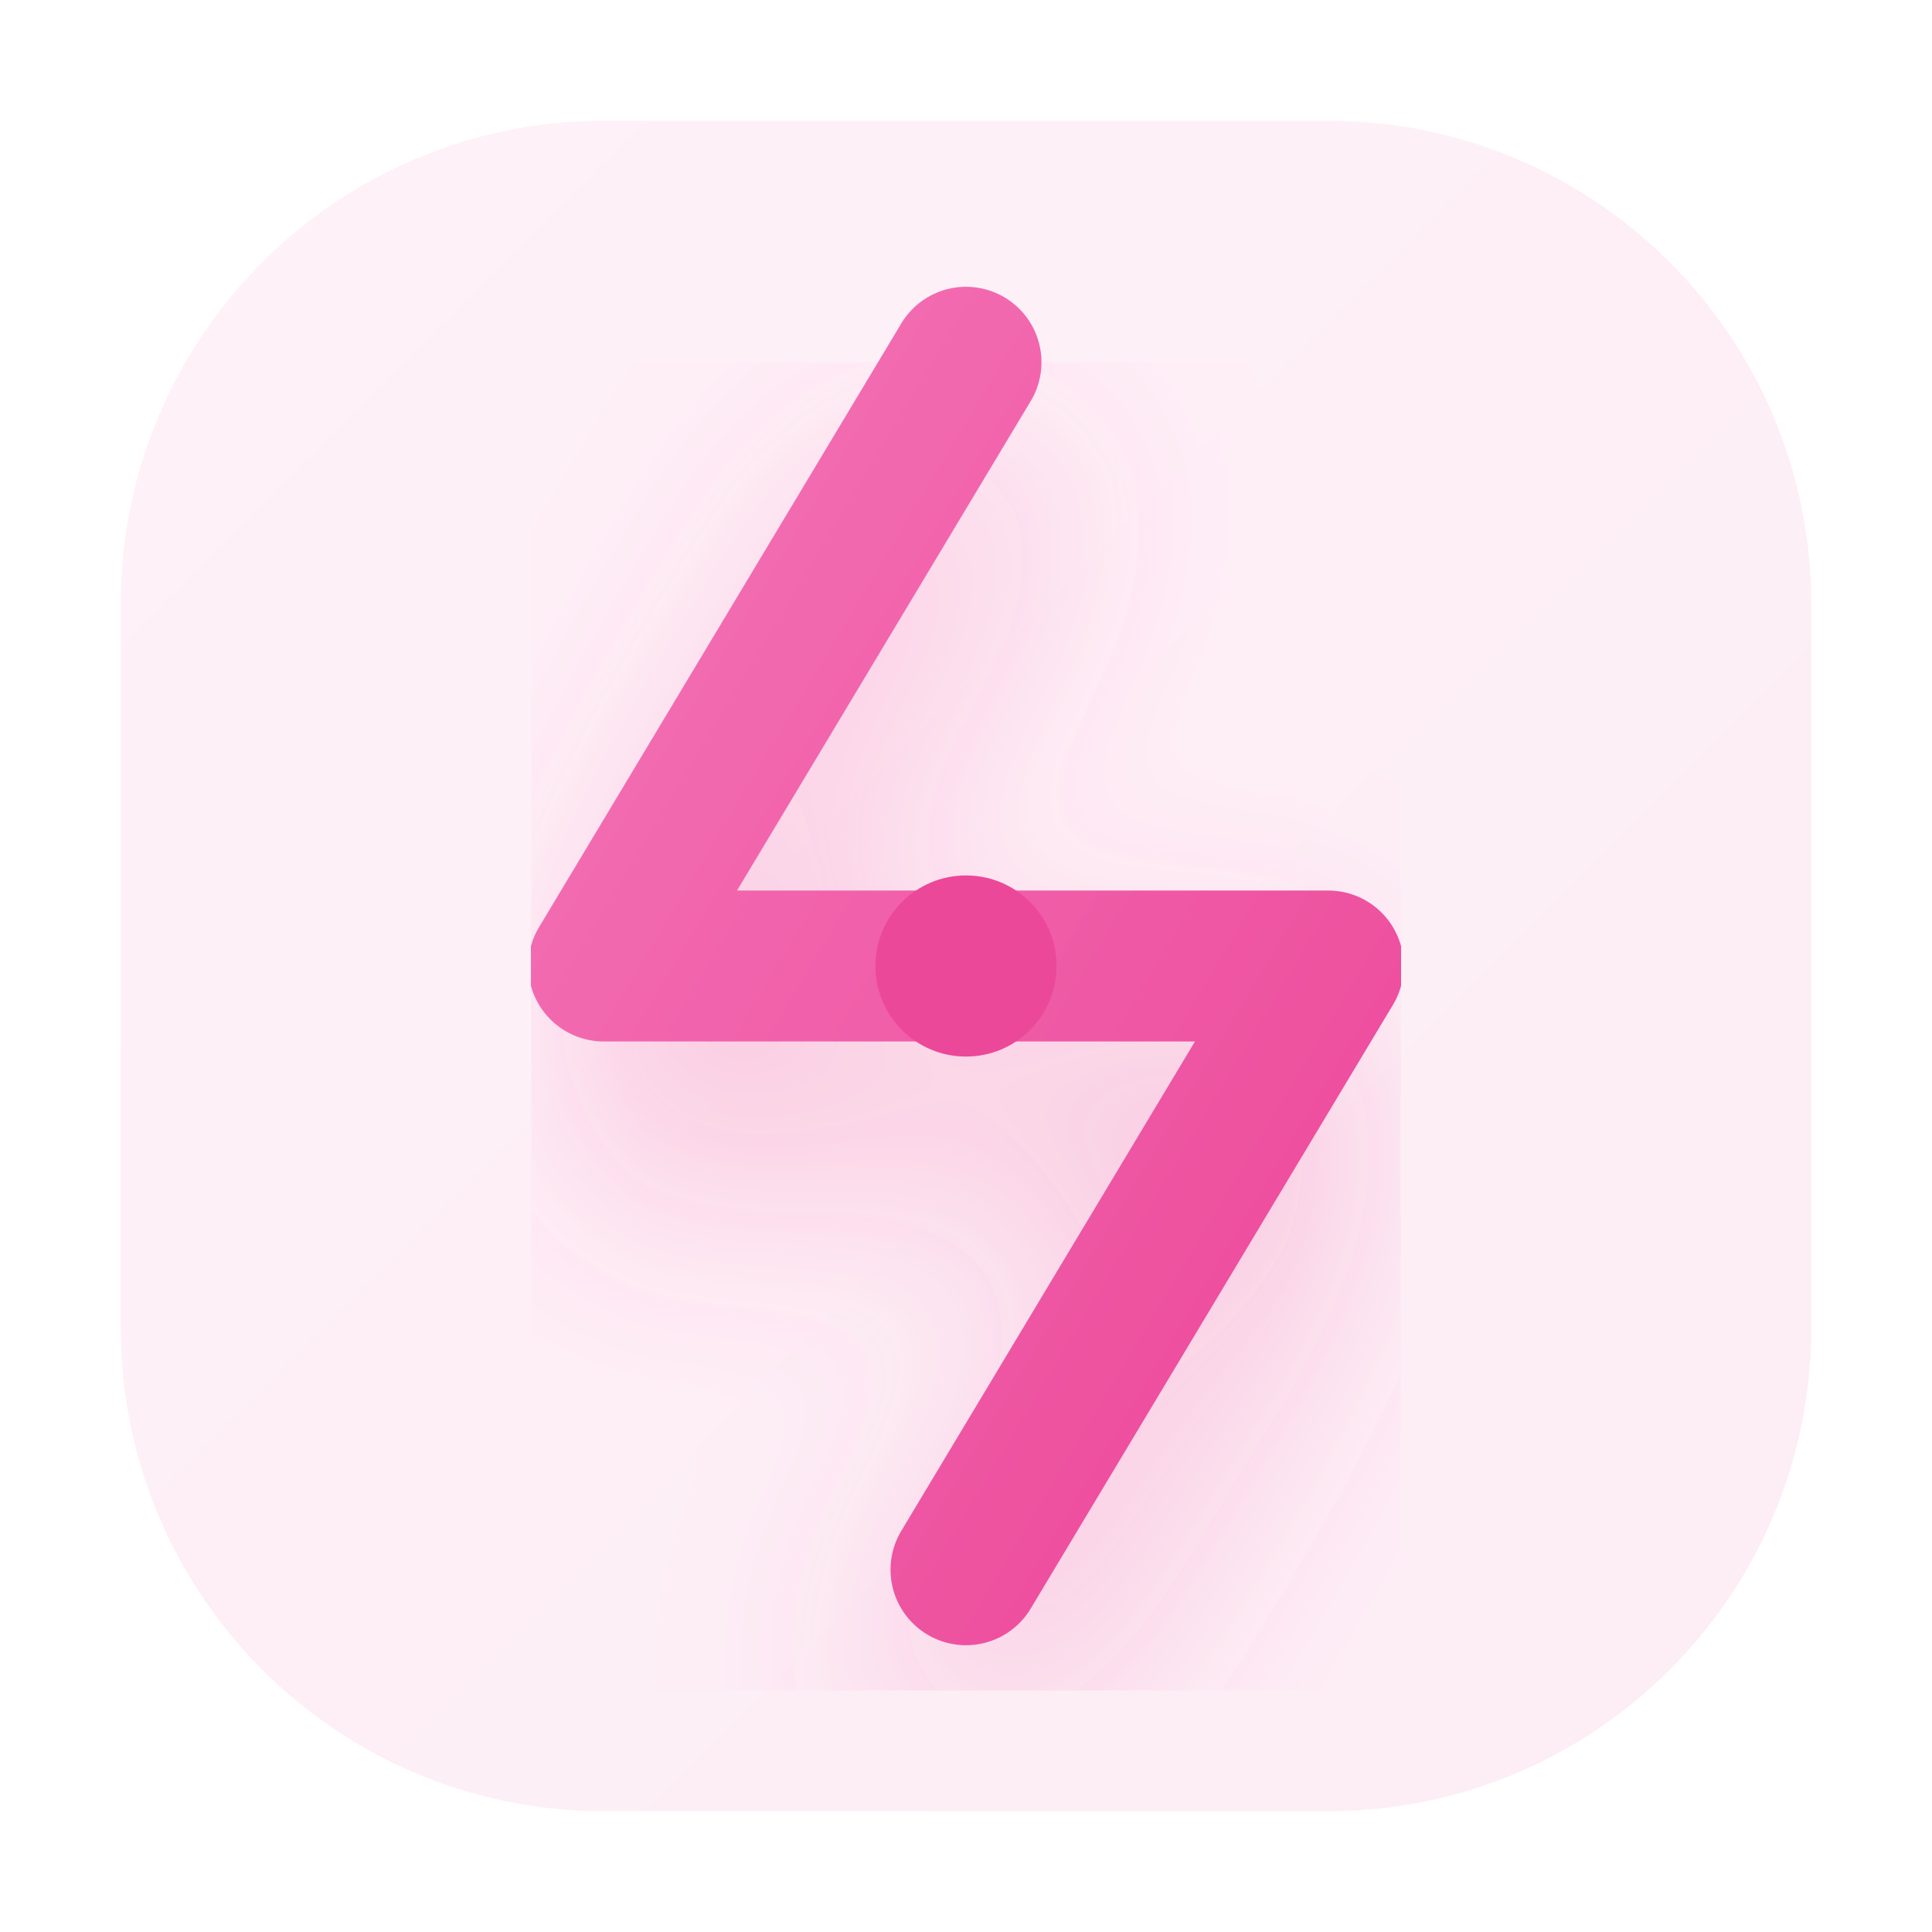
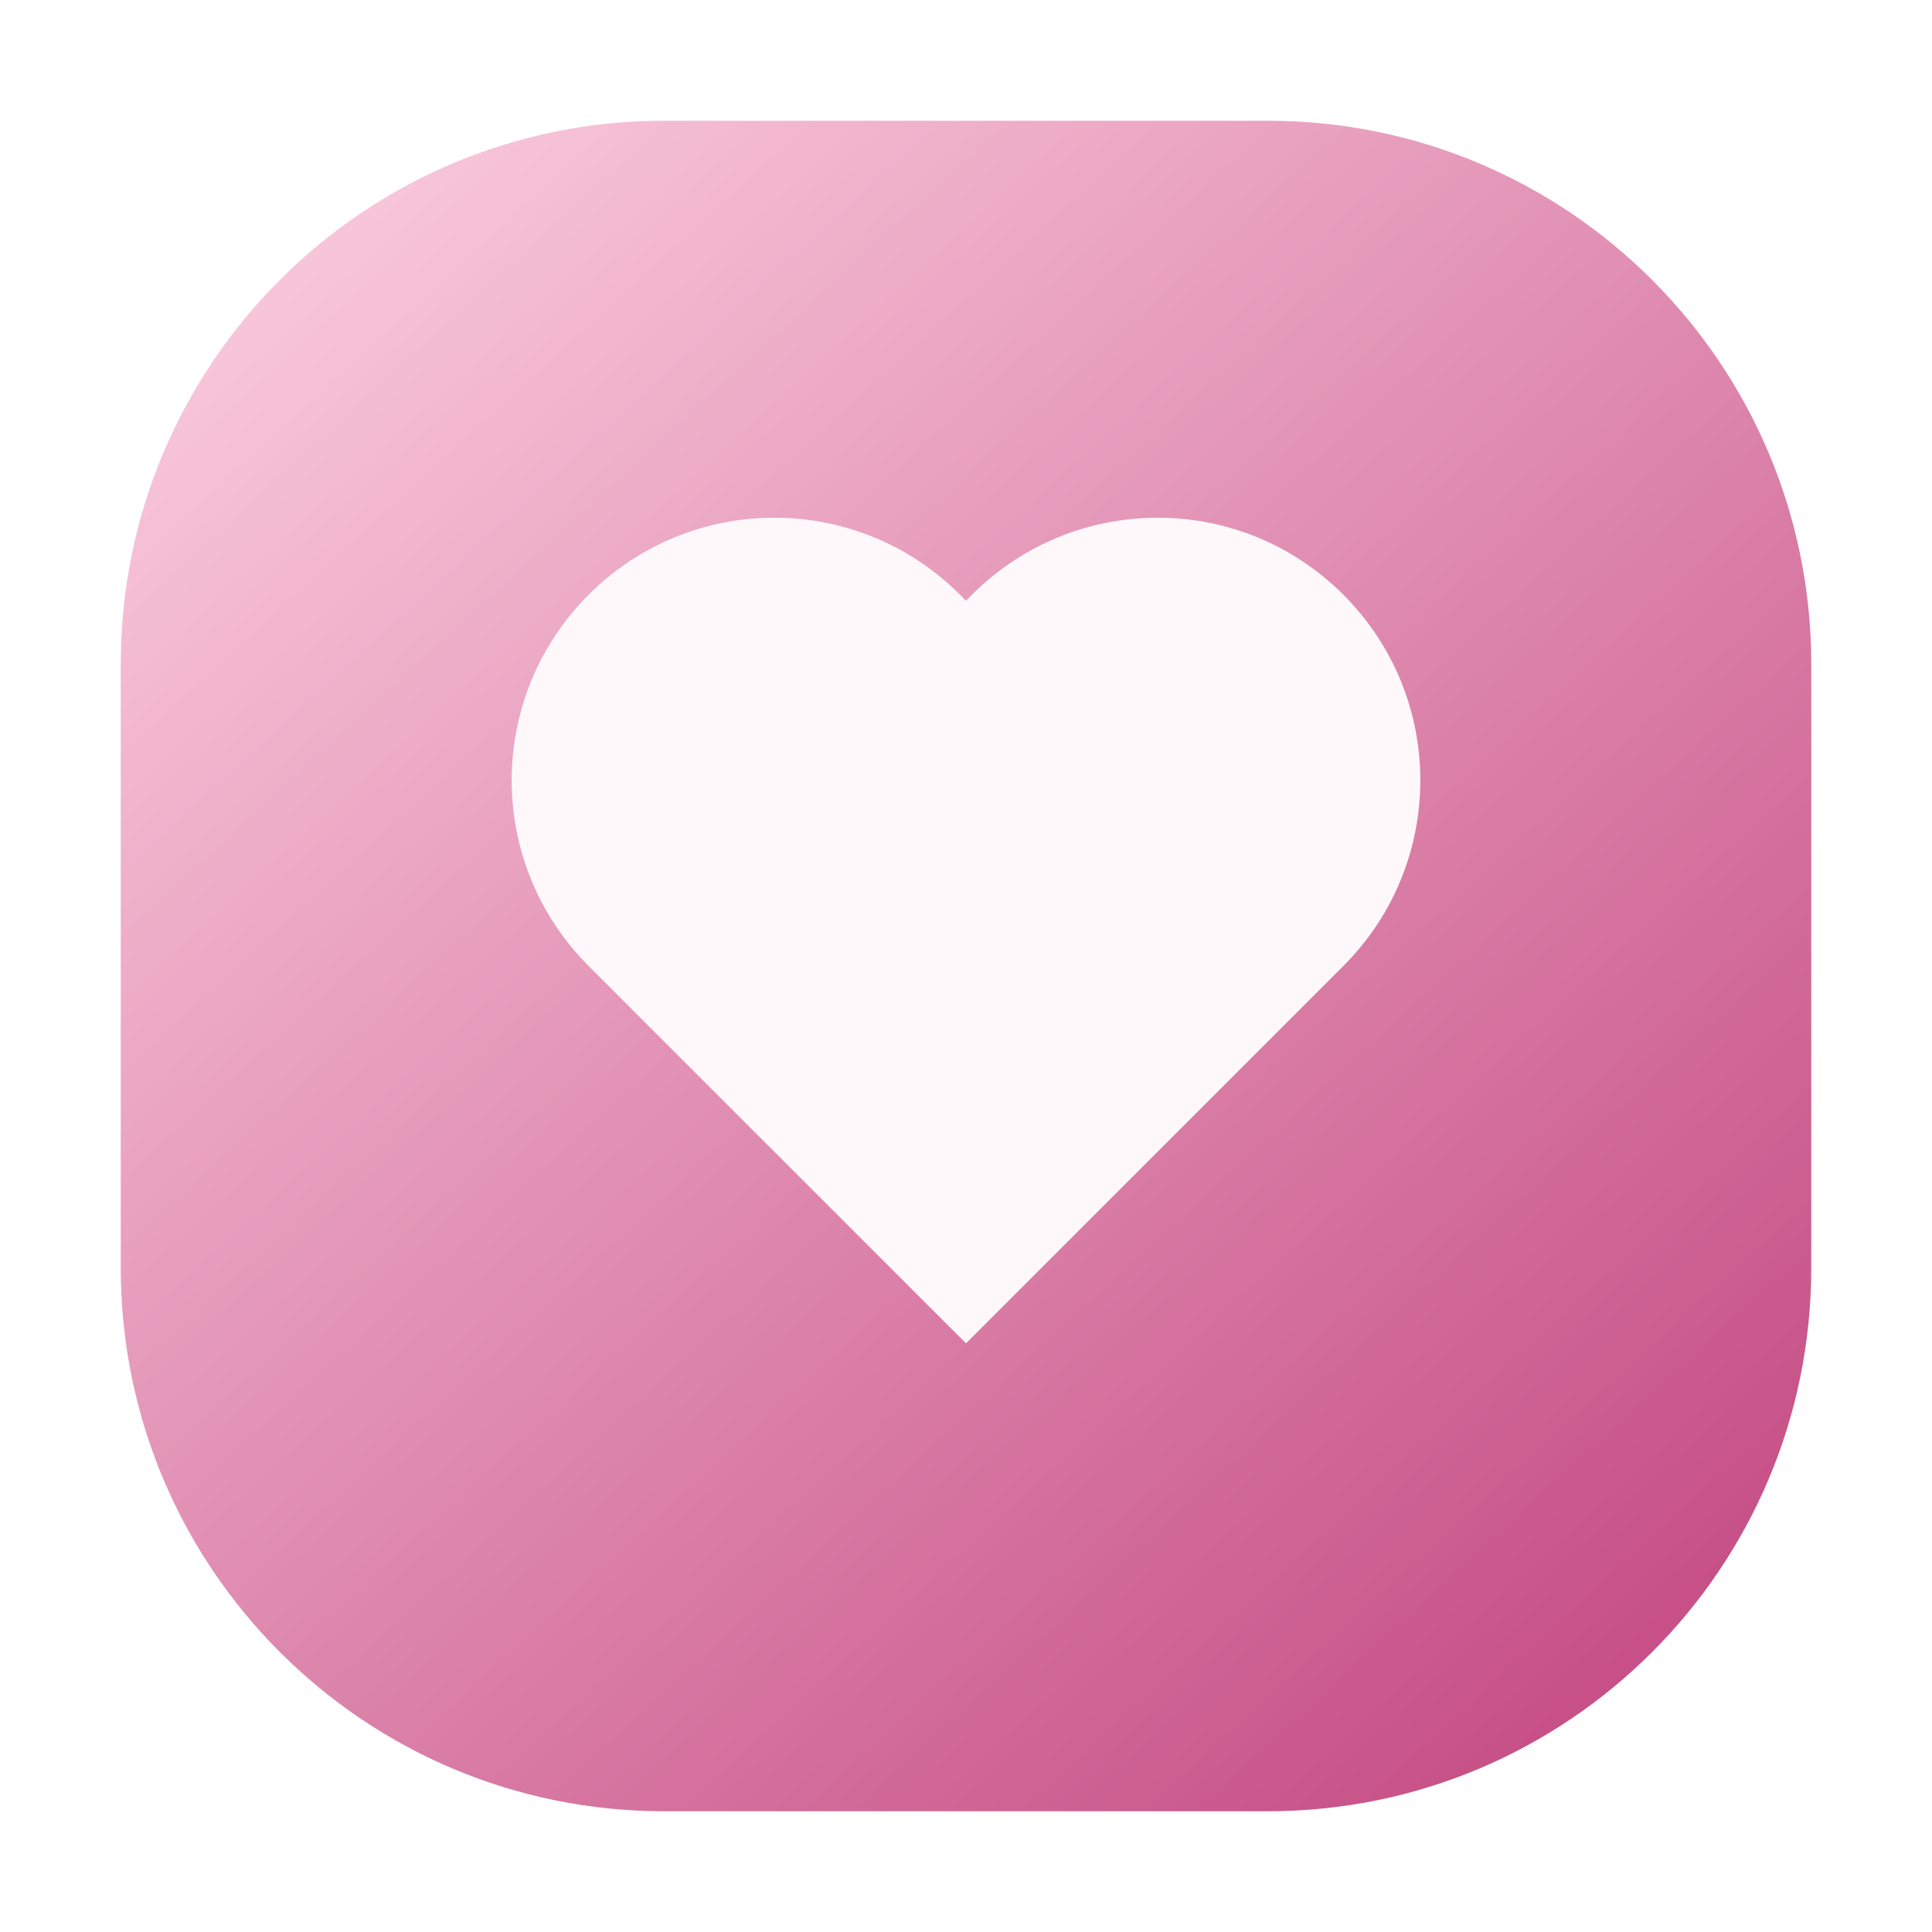
- <svg xmlns="http://www.w3.org/2000/svg" viewBox="0 0 32 32" fill="none">
+ <svg xmlns="http://www.w3.org/2000/svg" viewBox="0 0 64 64" role="img" aria-label="Crush">
  <defs>
-     <linearGradient id="crush-grad" x1="0%" y1="0%" x2="100%" y2="100%">
-       <stop offset="0%" stop-color="#F472B6" />
-       <stop offset="100%" stop-color="#EC4899" />
+     <linearGradient id="crush-bg" x1="10" y1="8" x2="54" y2="56" gradientUnits="userSpaceOnUse">
+       <stop stop-color="#F8C6D9" />
+       <stop offset="1" stop-color="#C64F86" />
    </linearGradient>
-     <filter id="shadow" x="-10%" y="-10%" width="120%" height="120%">
-       <feDropShadow dx="0" dy="2" stdDeviation="2" flood-color="#EC4899" flood-opacity="0.3" />
-     </filter>
  </defs>
-   <rect x="2" y="2" width="28" height="28" rx="8" fill="url(#crush-grad)" opacity="0.1" />
-   <path d="M16 6l-6 10h12l-6 10" stroke="url(#crush-grad)" stroke-width="2.5" stroke-linecap="round" stroke-linejoin="round" filter="url(#shadow)" />
-   <circle cx="16" cy="16" r="1.5" fill="#EC4899" />
+   <rect x="4" y="4" width="56" height="56" rx="18" fill="url(#crush-bg)" />
+   <path d="M32 44.5 19.5 32c-3.4-3.4-3.4-8.9 0-12.3 3.4-3.4 8.9-3.4 12.3 0l.2.2.2-.2c3.4-3.4 8.9-3.4 12.3 0 3.4 3.4 3.4 8.9 0 12.3L32 44.5Z" fill="#FFF8FB" />
</svg>
